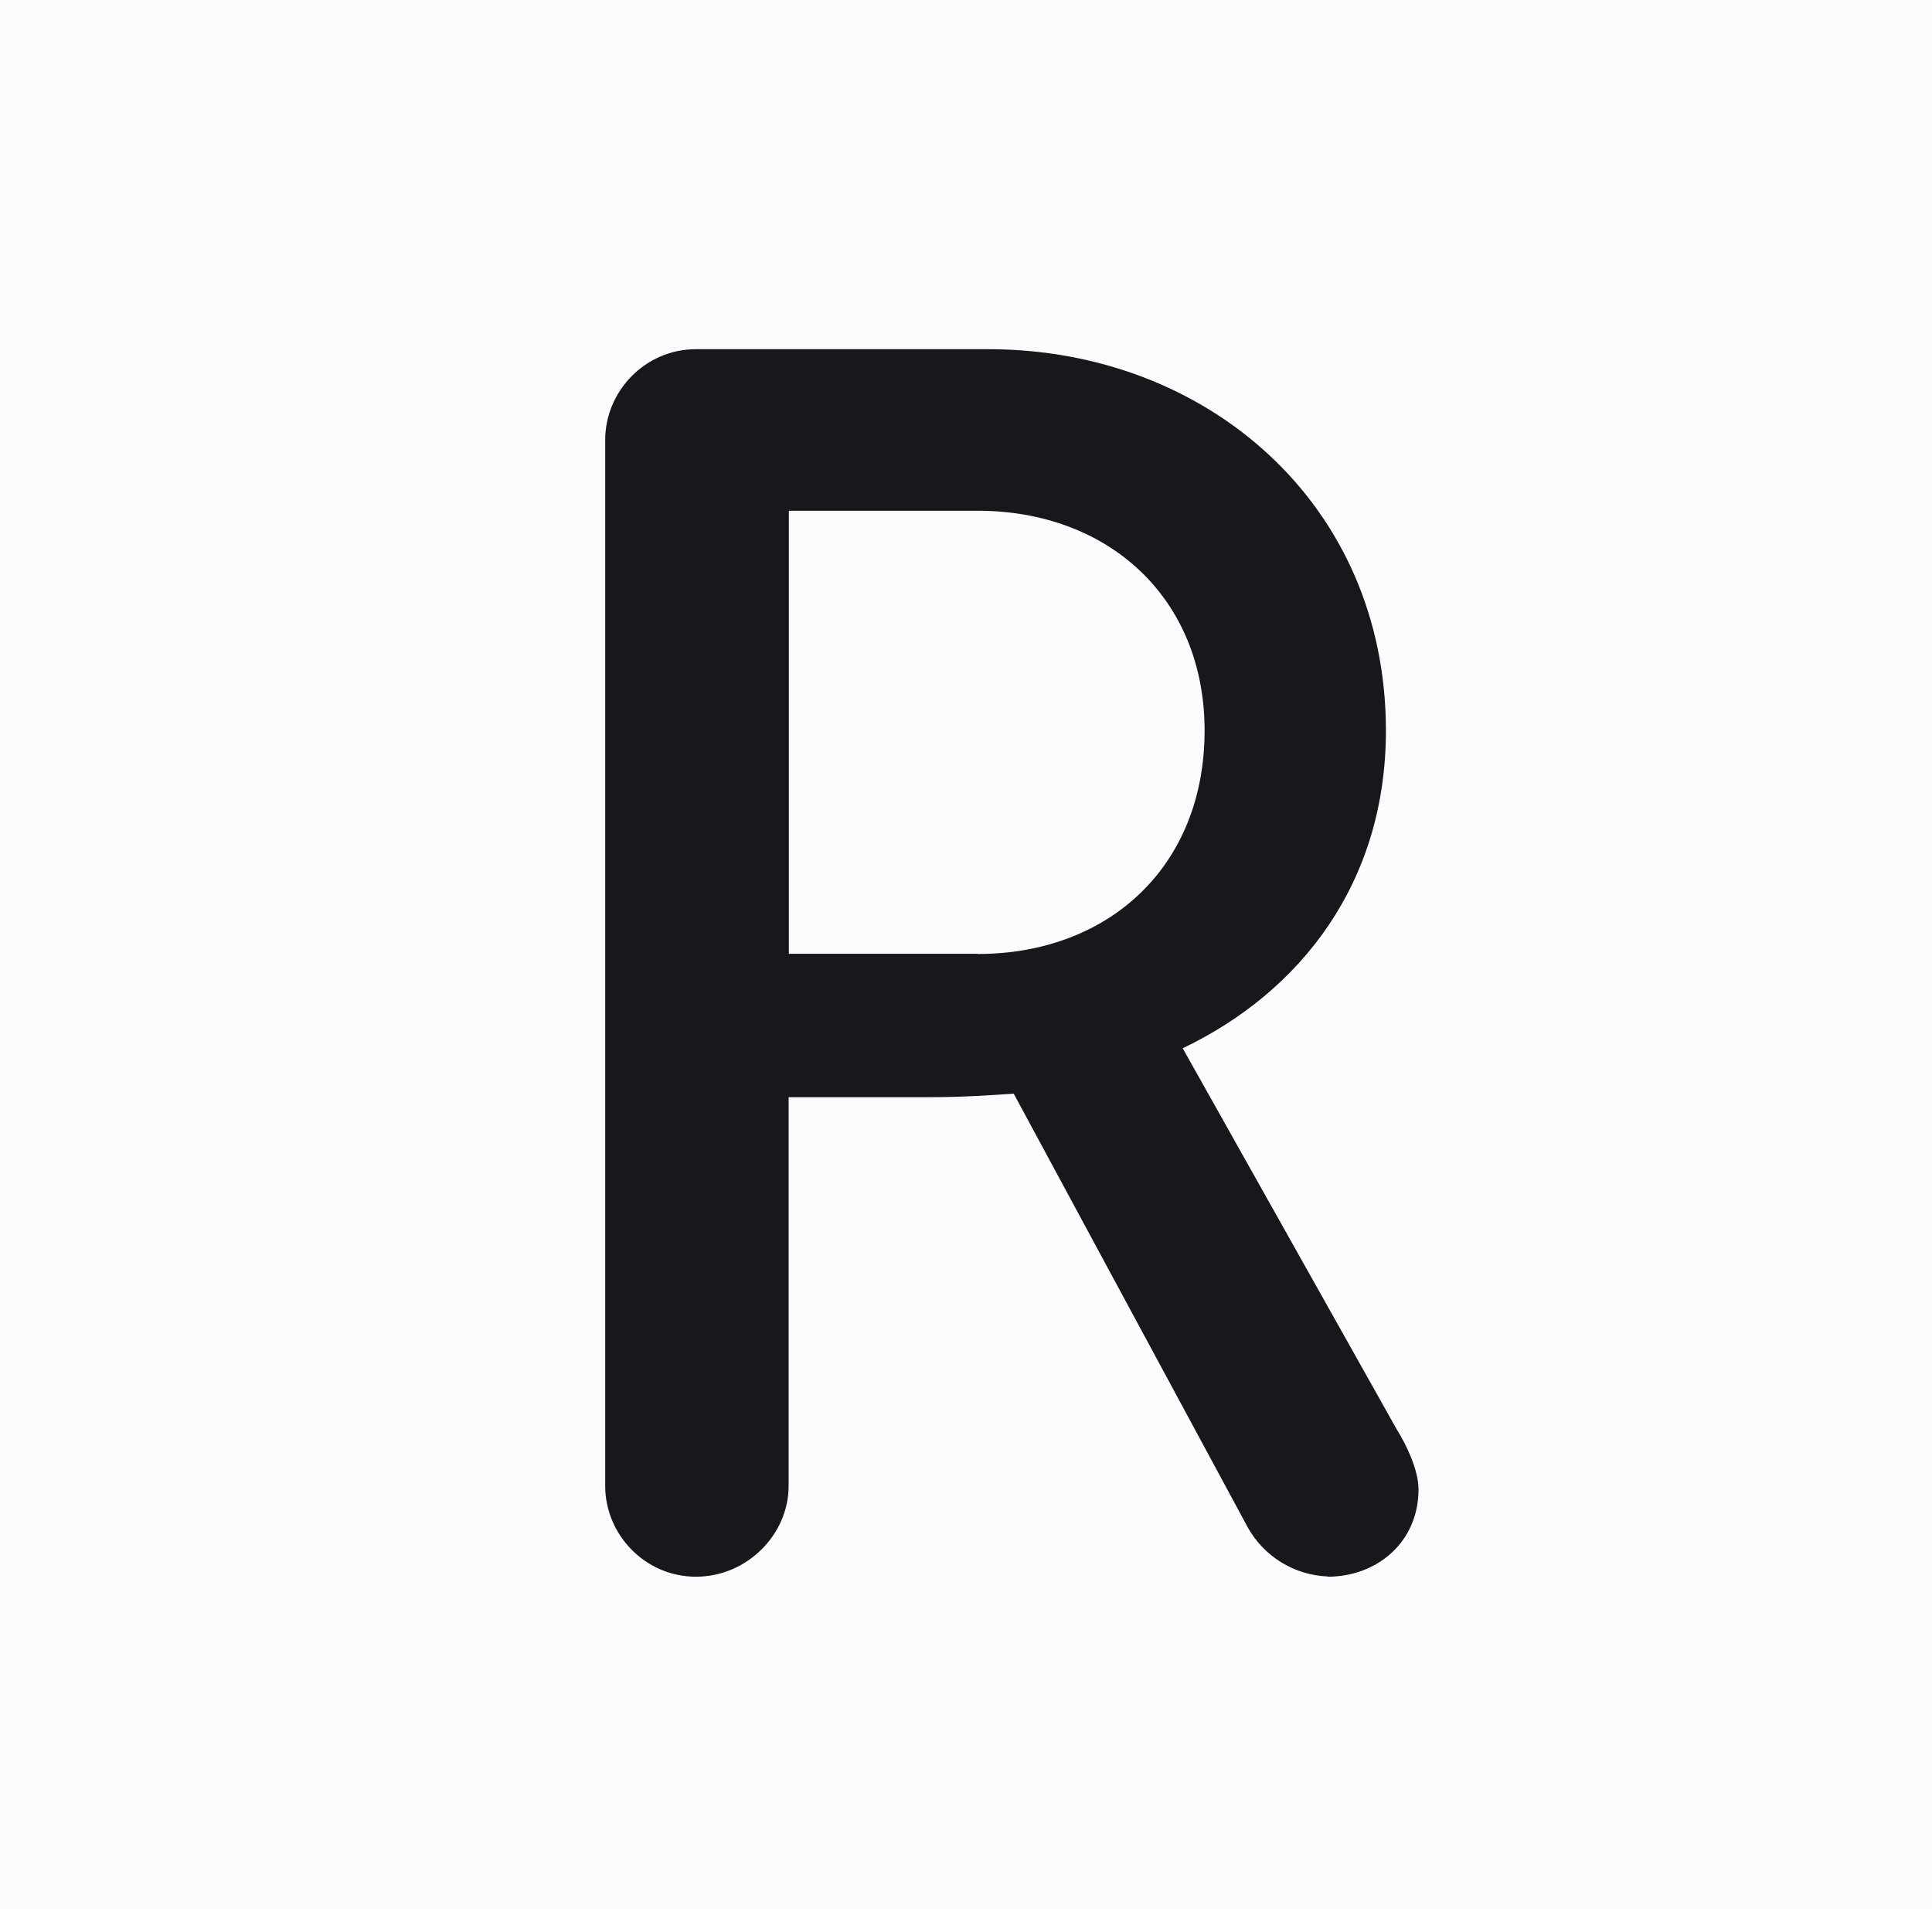
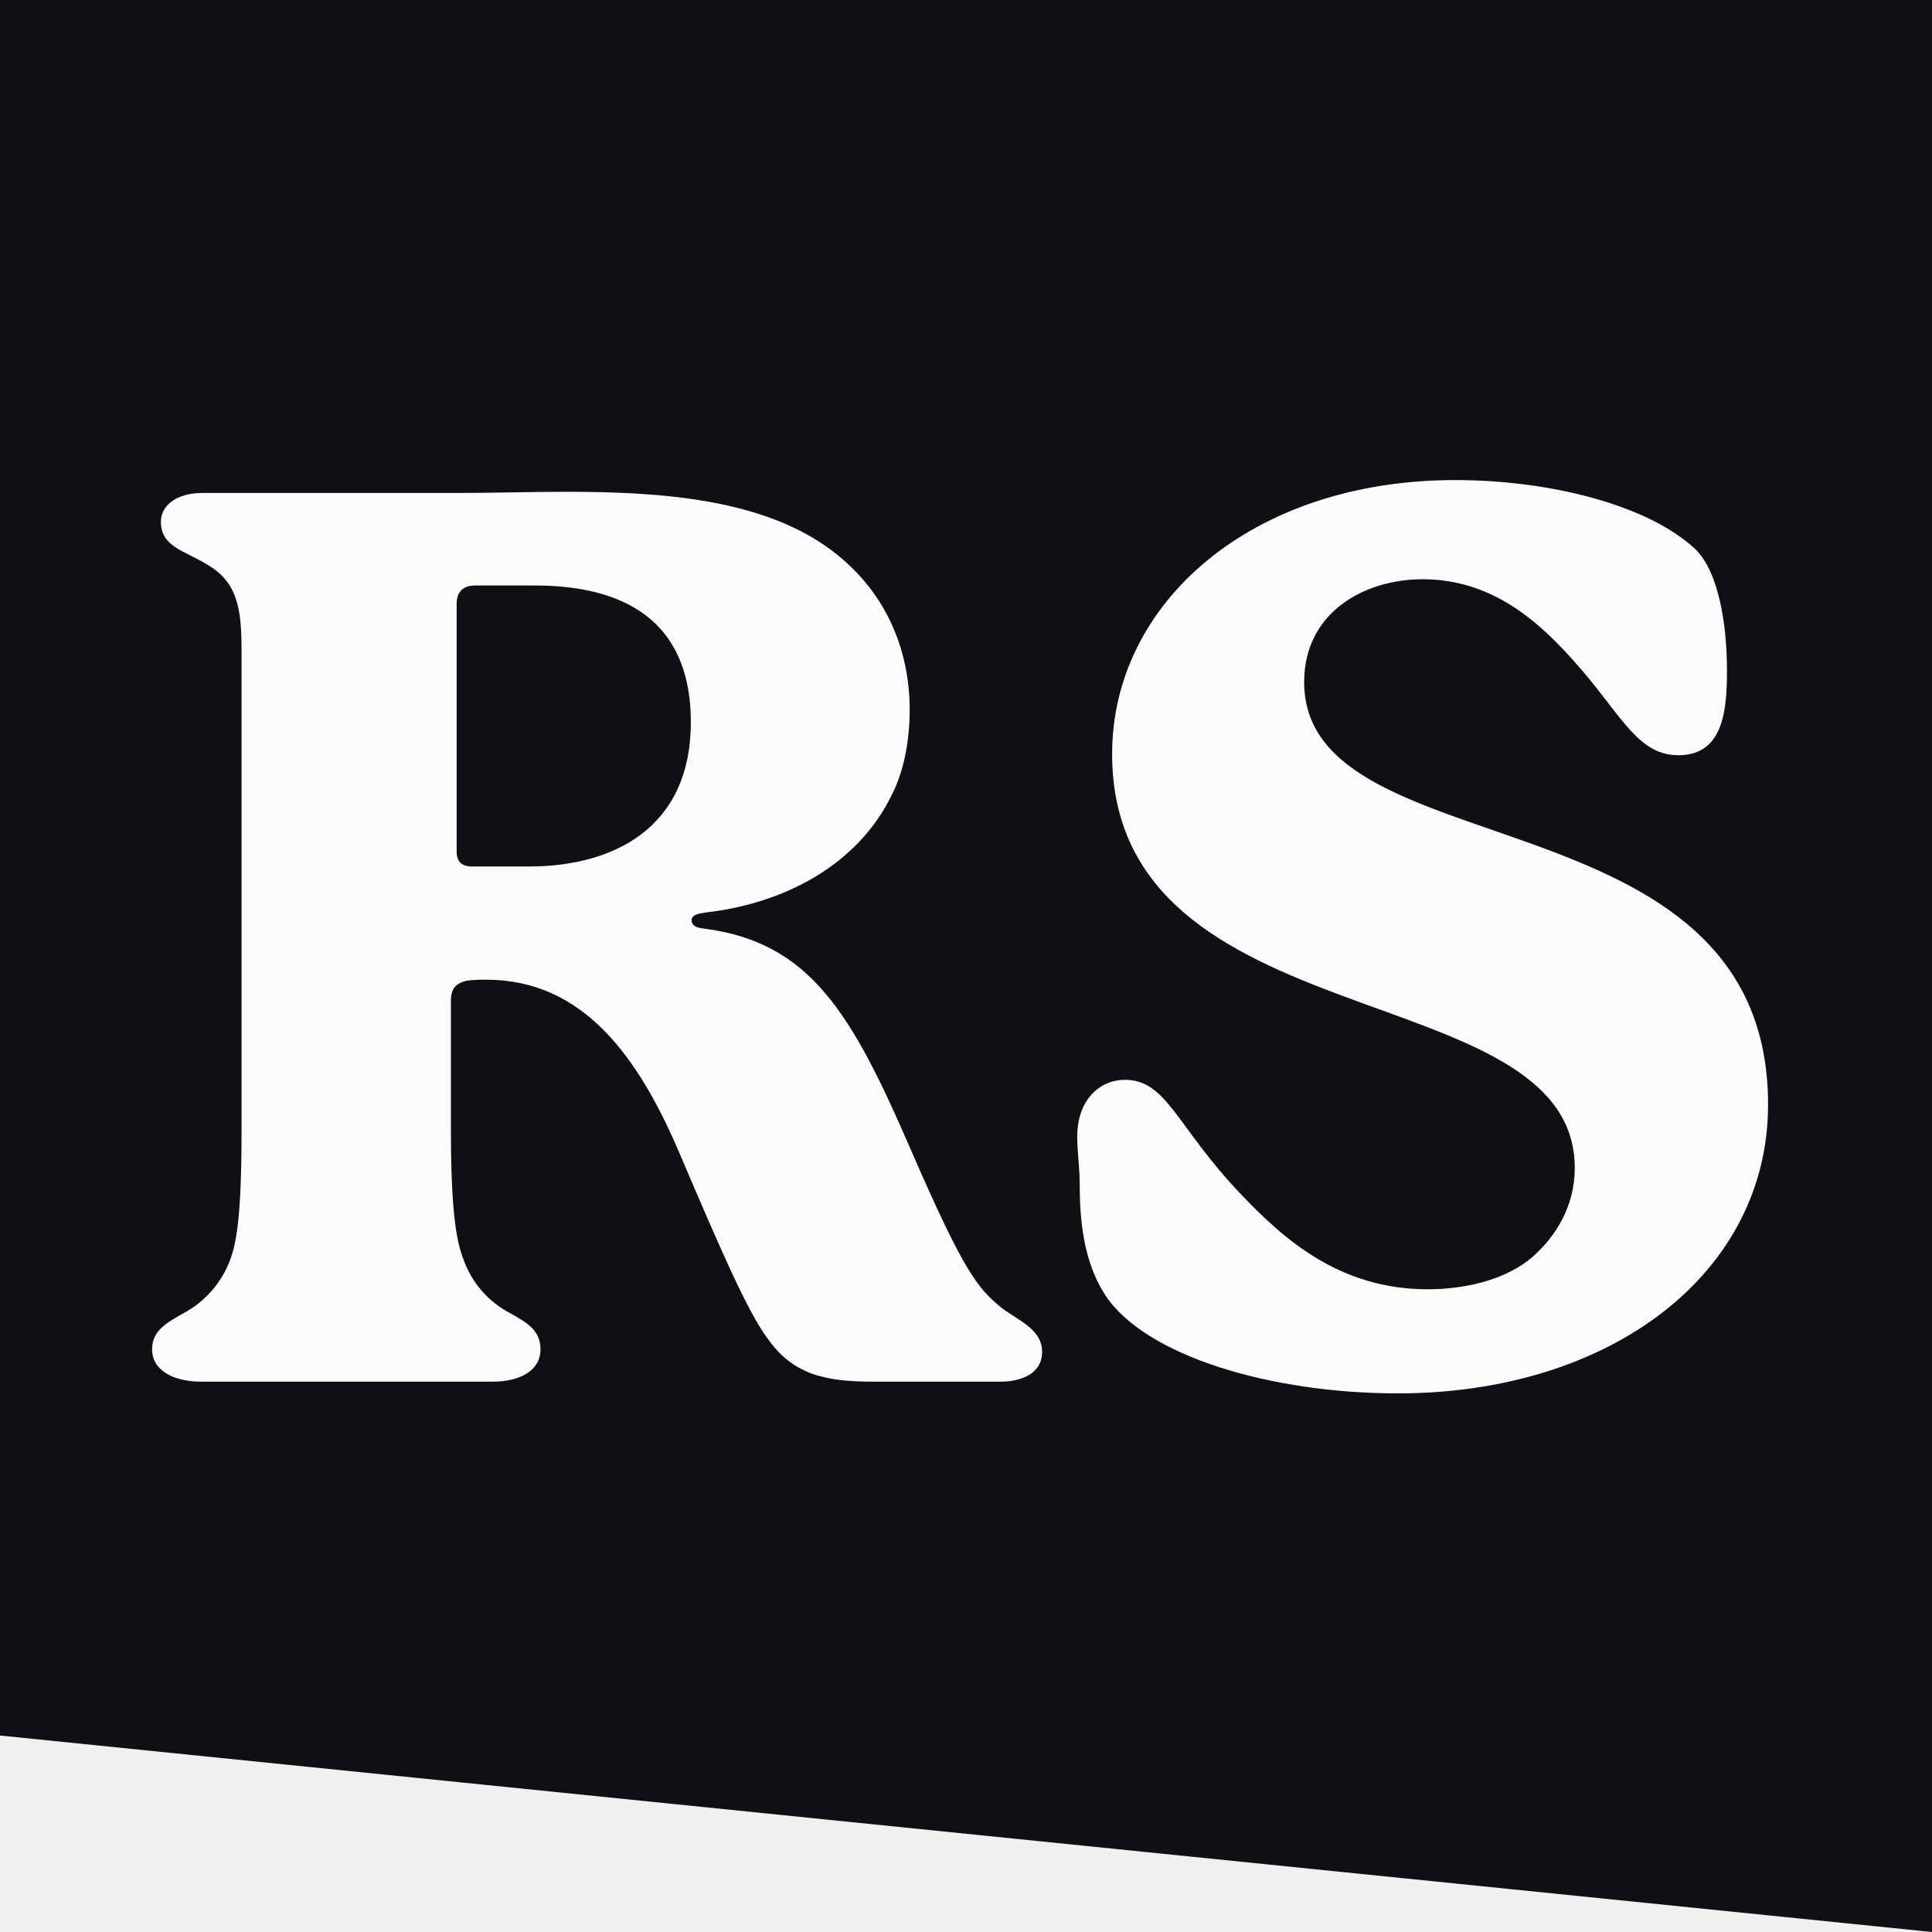
- <svg xmlns="http://www.w3.org/2000/svg" width="83" height="82" viewBox="0 0 83 82">
+ <svg xmlns="http://www.w3.org/2000/svg" width="165" height="165" viewBox="0 0 165 165">
  <g fill="none" fill-rule="evenodd">
-     <path id="bg" fill="#19161C" d="M0 0h83v82H0z" />
-     <path d="M57.04 67.73c2.11 0 3.9-1.48 3.9-3.75 0-.85-.54-1.95-.93-2.57l-9.2-16.38c5.06-2.42 8.73-7.1 8.73-13.65 0-9.75-7.72-16.38-17.08-16.38H29.9c-2.18 0-3.9 1.8-3.9 3.9v44.93c0 2.1 1.72 3.9 3.9 3.9 2.18 0 3.98-1.8 3.98-3.9v-16.7h6.16c1.25 0 2.34-.07 3.51-.15l10.06 18.64a4.12 4.12 0 003.43 2.1zM42 40.97h-8.11V21.94h8.11c5.62 0 9.75 3.75 9.75 9.44 0 5.85-4.13 9.6-9.75 9.6z" id="fg" fill="#FFF" fill-rule="nonzero" />
+     <path fill="#F75C6A" d="M0 148.22L165 165V0H0z" id="bg" />
+     <path d="M42.07 118c2.36 0 4.09-.96 4.09-2.76 0-1.6-1.08-2.24-2.59-3.09a8.28 8.28 0 01-3.98-4.57c-.54-1.38-1.08-3.72-1.08-11.05V85.47c0-1.06.43-1.48 1.3-1.7.53-.1 1.29-.1 1.72-.1 8.29 0 13.02 6.59 16.57 14.98 3.45 8.08 5.71 13.3 7.43 15.63 2.16 3.08 4.85 3.72 9.05 3.72h10.87c1.5 0 3.55-.53 3.55-2.55 0-2.02-2.26-2.76-3.55-3.83-1.94-1.6-3.12-2.97-7.65-13.4-5.05-11.68-8.6-17.74-17.65-18.91-.86-.1-1.08-.32-1.08-.74 0-.43.54-.54 1.19-.64 6.67-.75 13.02-4.04 15.93-10.1.97-1.91 1.5-4.46 1.5-7.23 0-4.68-1.72-9.88-6.67-13.6-5.81-4.36-14.42-5-22.6-5-3.13 0-6.25.1-9.15.1H17.3c-2.37 0-3.56 1.18-3.56 2.45 0 2.13 1.94 2.45 3.88 3.62 2.7 1.53 3 3.86 3.01 7.36v41c0 7.33-.43 9.57-.97 11.05a8.57 8.57 0 01-3.98 4.57c-1.5.85-2.69 1.5-2.69 3.09 0 1.8 1.83 2.76 4.2 2.76h24.87zm3.13-44h-4.9c-.87 0-1.3-.42-1.3-1.27V51.59c0-1.06.54-1.59 1.63-1.59h4.9C50.62 50 59 51.17 59 61.68 59 70.81 52.26 74 45.2 74zm74.17 45c18.21 0 31.63-10.27 31.63-24.66 0-27.1-39.62-19.9-39.62-36.09 0-5.93 5.11-8.78 10.12-8.78 6.5 0 10.65 4.34 13.74 7.93 3.4 4.03 4.8 7.1 8.1 7.1 3.93 0 4.15-4.03 4.15-7.3 0-3.6-.64-8.26-2.67-10.27-4.04-3.81-12.46-5.93-20.55-5.93-17.36 0-29.29 10.48-29.29 23.39 0 24.66 39.51 18.73 39.51 35.35 0 3.38-1.7 5.92-3.62 7.62-2.34 2-5.86 2.75-8.94 2.75-7.57 0-12.36-4.34-15.98-8.15-5.54-5.82-6.28-9.74-9.9-9.74-2.03 0-4.05 1.6-4.05 4.87 0 1.27.21 2.65.21 4.02 0 3.07.32 6.57 2.13 9.42 3.41 5.3 14.27 8.47 25.03 8.47z" id="fg" fill-rule="nonzero" />
  </g>
  <style>
-   #bg { fill: #fcfbfb; } #fg { fill: #19161c; }
+   #fg { fill: #FCFBFB; }
+   #bg { fill: #110E14; }
+ 
  @media (prefers-color-scheme: dark) {
-     #bg { fill: #110e14; } #fg { fill: #EEE7E7; }
+     #fg { fill: #110E14; }
+     #bg { fill: #FCFBFB; }
  }
</style>
</svg>
